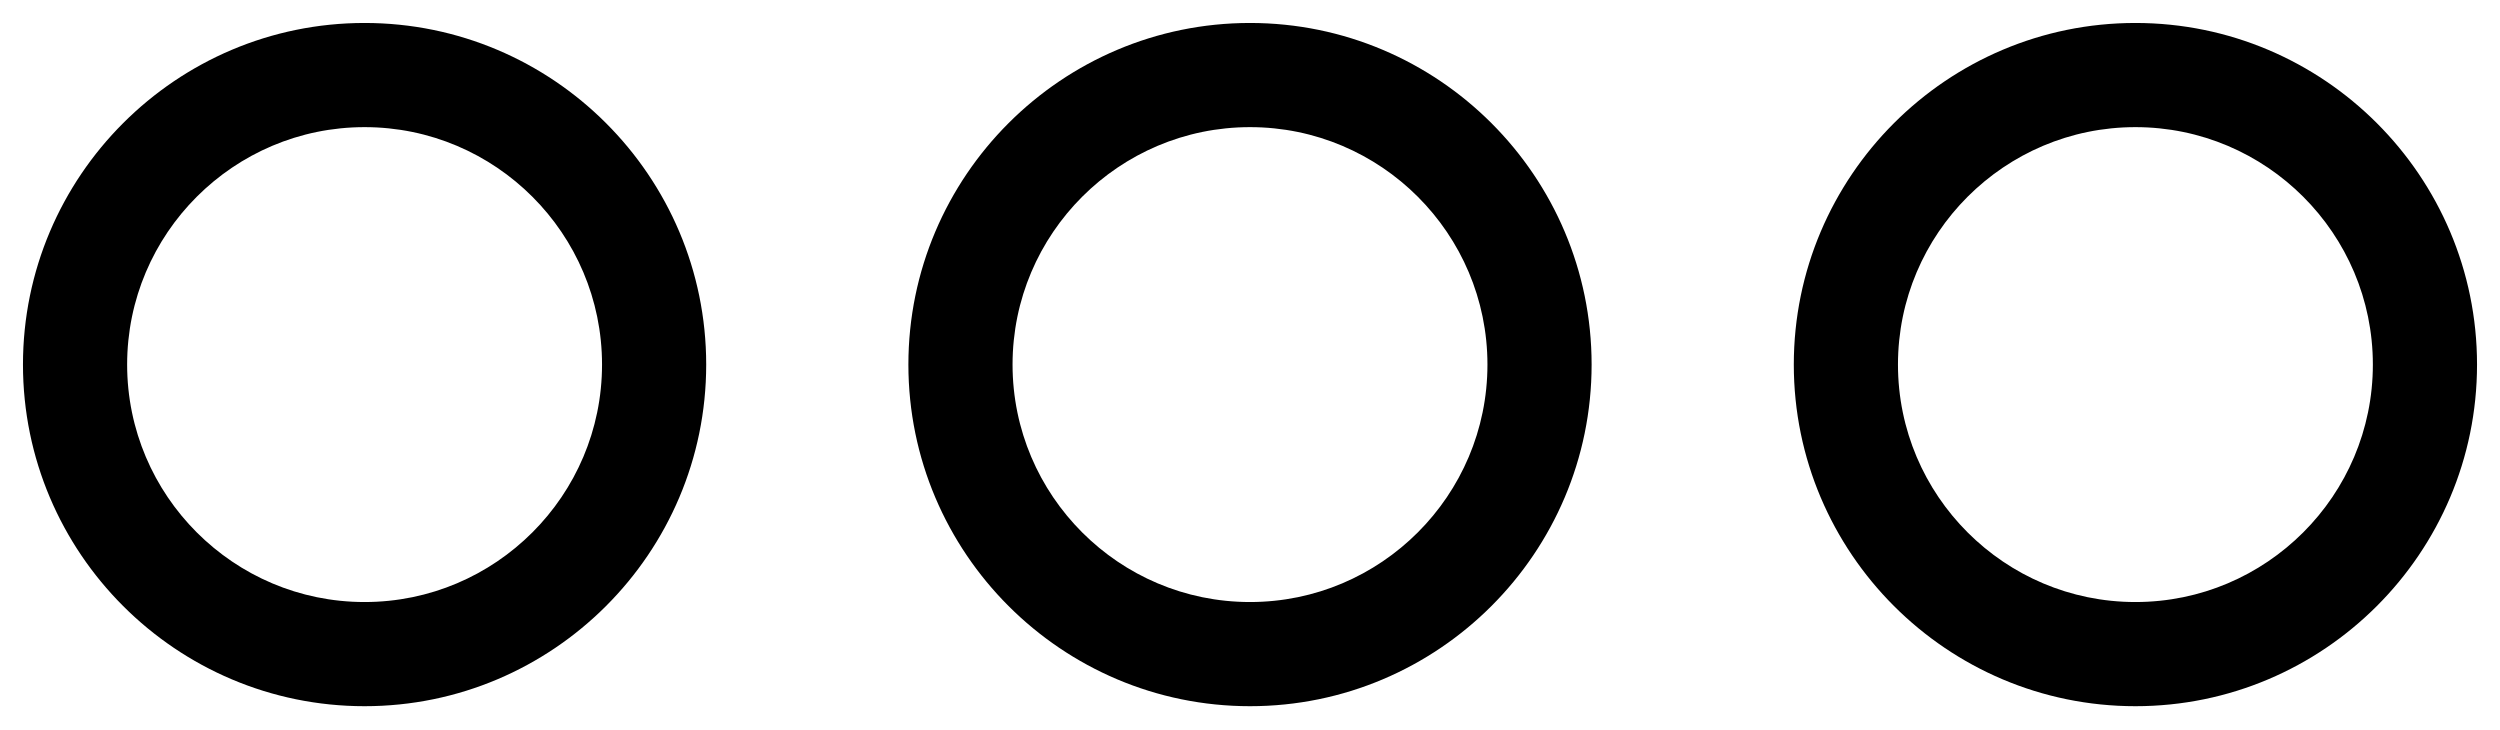
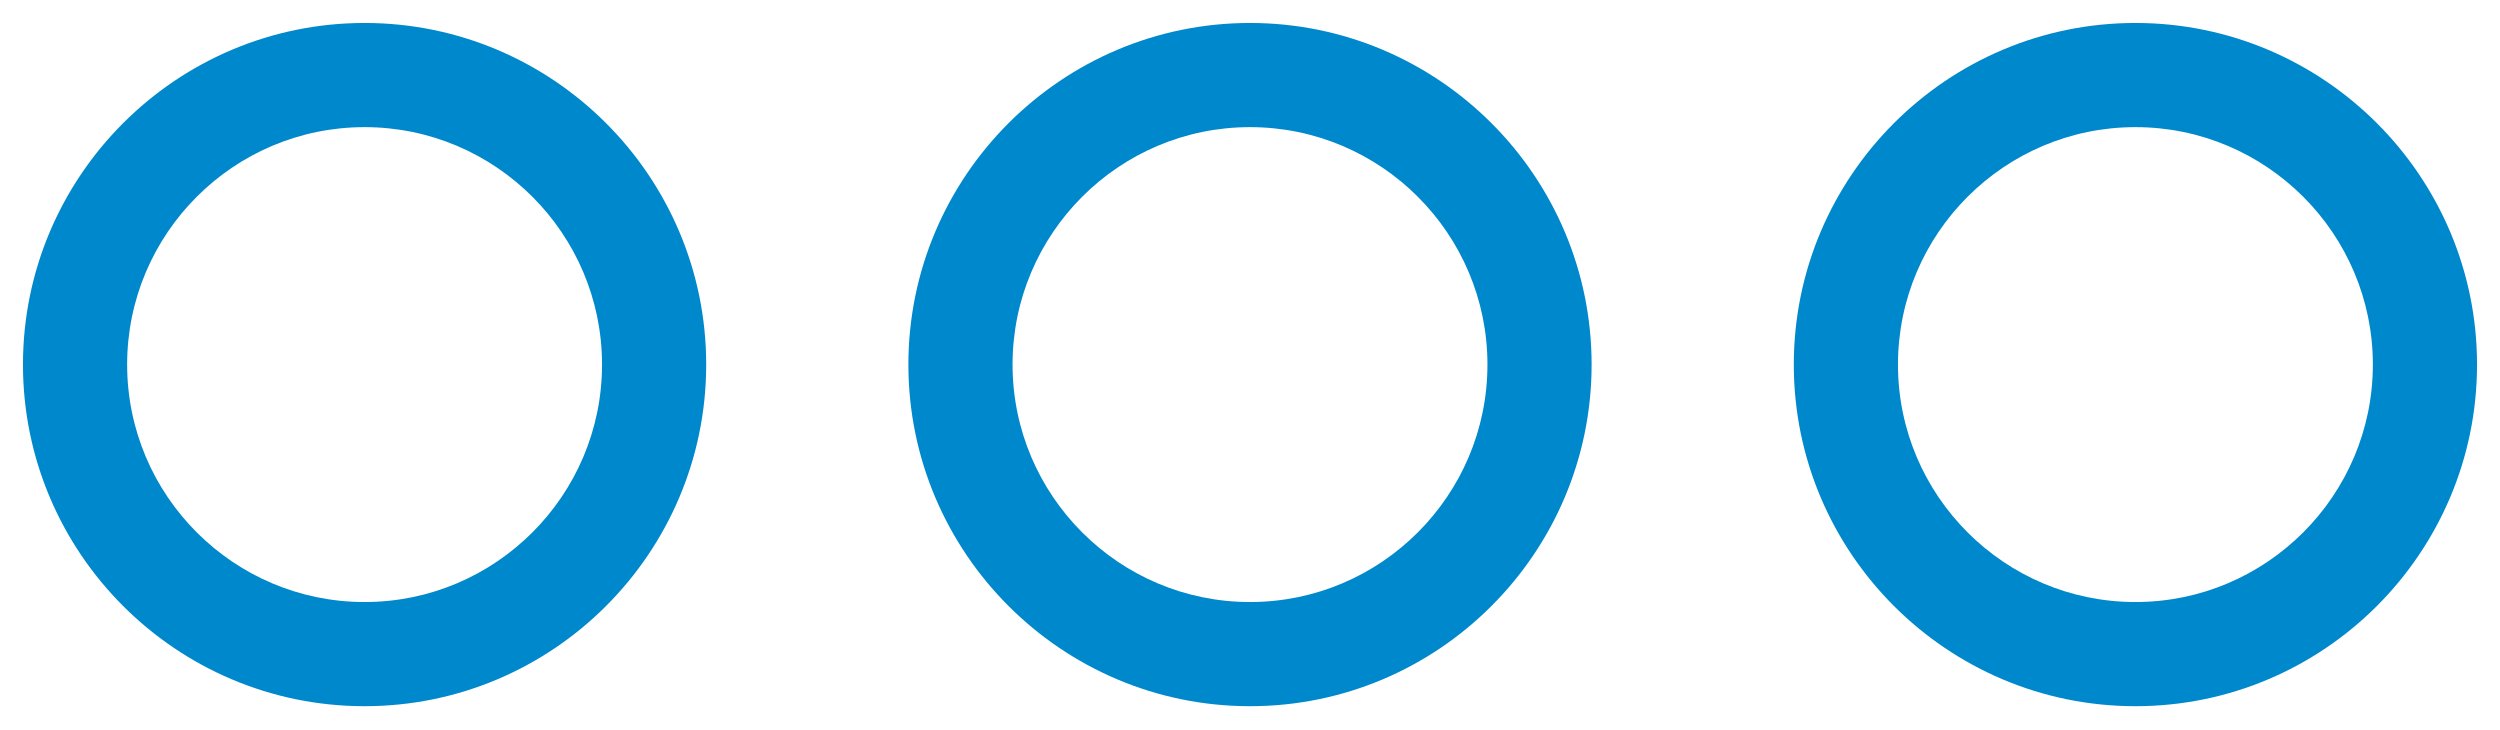
<svg xmlns="http://www.w3.org/2000/svg" width="96px" height="28px" viewBox="0 0 96 28" version="1.1">
  <defs />
  <g id="Page-1" stroke="none" stroke-width="1" fill="none" fill-rule="evenodd">
-     <g id="more" fill="#000000">
-       <path d="M48,0.882 C40.767,0.882 34.882,6.767 34.882,14 C34.882,21.233 40.767,27.118 48,27.118 C55.233,27.118 61.118,21.233 61.118,14 C61.118,6.767 55.233,0.882 48,0.882 L48,0.882 Z M48,23.118 C42.973,23.118 38.882,19.028 38.882,14 C38.882,8.972 42.972,4.882 48,4.882 C53.028,4.882 57.118,8.972 57.118,14 C57.118,19.028 53.027,23.118 48,23.118 L48,23.118 Z" id="Shape" />
-       <path d="M82,0.882 C74.767,0.882 68.882,6.767 68.882,14 C68.882,21.233 74.767,27.118 82,27.118 C89.233,27.118 95.118,21.233 95.118,14 C95.118,6.767 89.233,0.882 82,0.882 L82,0.882 Z M82,23.118 C76.973,23.118 72.882,19.028 72.882,14 C72.882,8.972 76.972,4.882 82,4.882 C87.028,4.882 91.118,8.972 91.118,14 C91.118,19.028 87.027,23.118 82,23.118 L82,23.118 Z" id="Shape" />
-       <path d="M14,0.882 C6.767,0.882 0.882,6.767 0.882,14 C0.882,21.233 6.767,27.118 14,27.118 C21.233,27.118 27.118,21.233 27.118,14 C27.118,6.767 21.233,0.882 14,0.882 L14,0.882 Z M14,23.118 C8.973,23.118 4.882,19.028 4.882,14 C4.882,8.972 8.972,4.882 14,4.882 C19.028,4.882 23.118,8.972 23.118,14 C23.118,19.028 19.027,23.118 14,23.118 L14,23.118 Z" id="Shape" />
+     <g id="more" fill="#0088CC">
+       <g id="Group">
+         <path d="M48,0.882 C40.767,0.882 34.882,6.767 34.882,14 C34.882,21.233 40.767,27.118 48,27.118 C55.233,27.118 61.118,21.233 61.118,14 C61.118,6.767 55.233,0.882 48,0.882 L48,0.882 Z M48,23.118 C42.973,23.118 38.882,19.028 38.882,14 C38.882,8.972 42.972,4.882 48,4.882 C53.028,4.882 57.118,8.972 57.118,14 C57.118,19.028 53.027,23.118 48,23.118 L48,23.118 Z" id="Shape" />
+         <path d="M82,0.882 C74.767,0.882 68.882,6.767 68.882,14 C68.882,21.233 74.767,27.118 82,27.118 C89.233,27.118 95.118,21.233 95.118,14 C95.118,6.767 89.233,0.882 82,0.882 L82,0.882 Z M82,23.118 C76.973,23.118 72.882,19.028 72.882,14 C72.882,8.972 76.972,4.882 82,4.882 C87.028,4.882 91.118,8.972 91.118,14 C91.118,19.028 87.027,23.118 82,23.118 L82,23.118 Z" id="Shape" />
+         <path d="M14,0.882 C6.767,0.882 0.882,6.767 0.882,14 C0.882,21.233 6.767,27.118 14,27.118 C21.233,27.118 27.118,21.233 27.118,14 C27.118,6.767 21.233,0.882 14,0.882 L14,0.882 Z M14,23.118 C8.973,23.118 4.882,19.028 4.882,14 C4.882,8.972 8.972,4.882 14,4.882 C19.028,4.882 23.118,8.972 23.118,14 C23.118,19.028 19.027,23.118 14,23.118 L14,23.118 Z" id="Shape" />
+       </g>
    </g>
  </g>
</svg>
